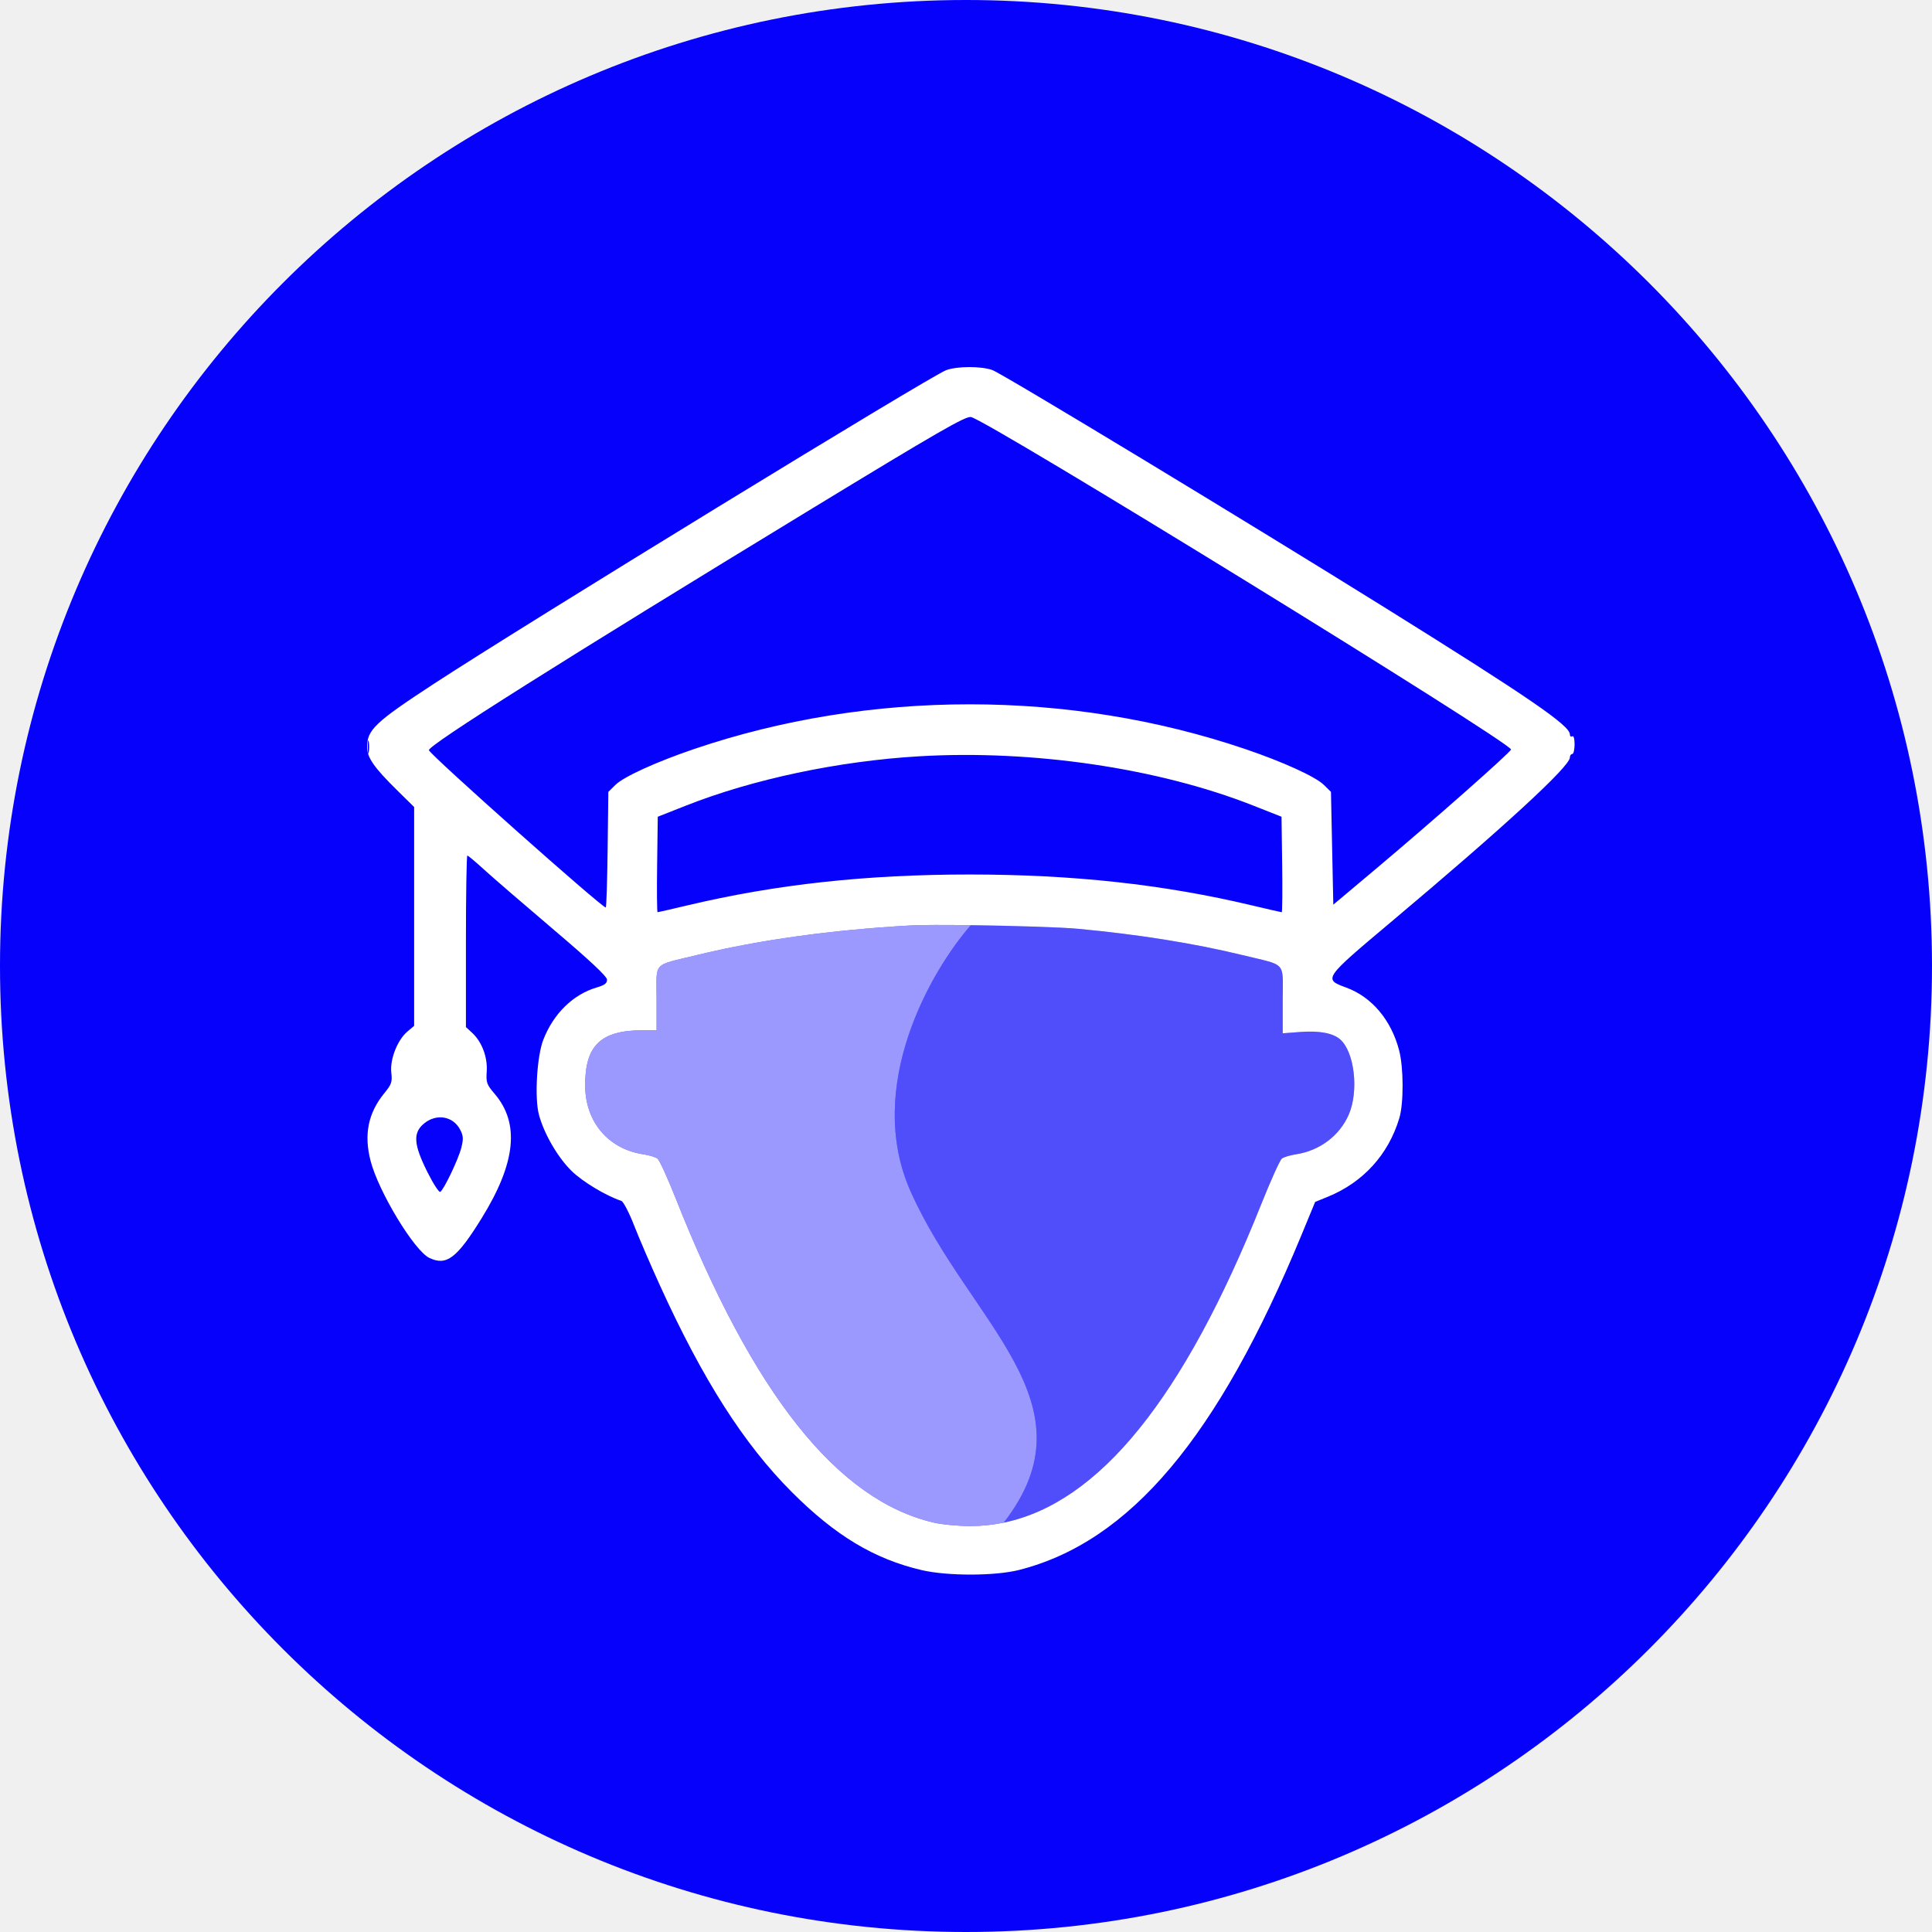
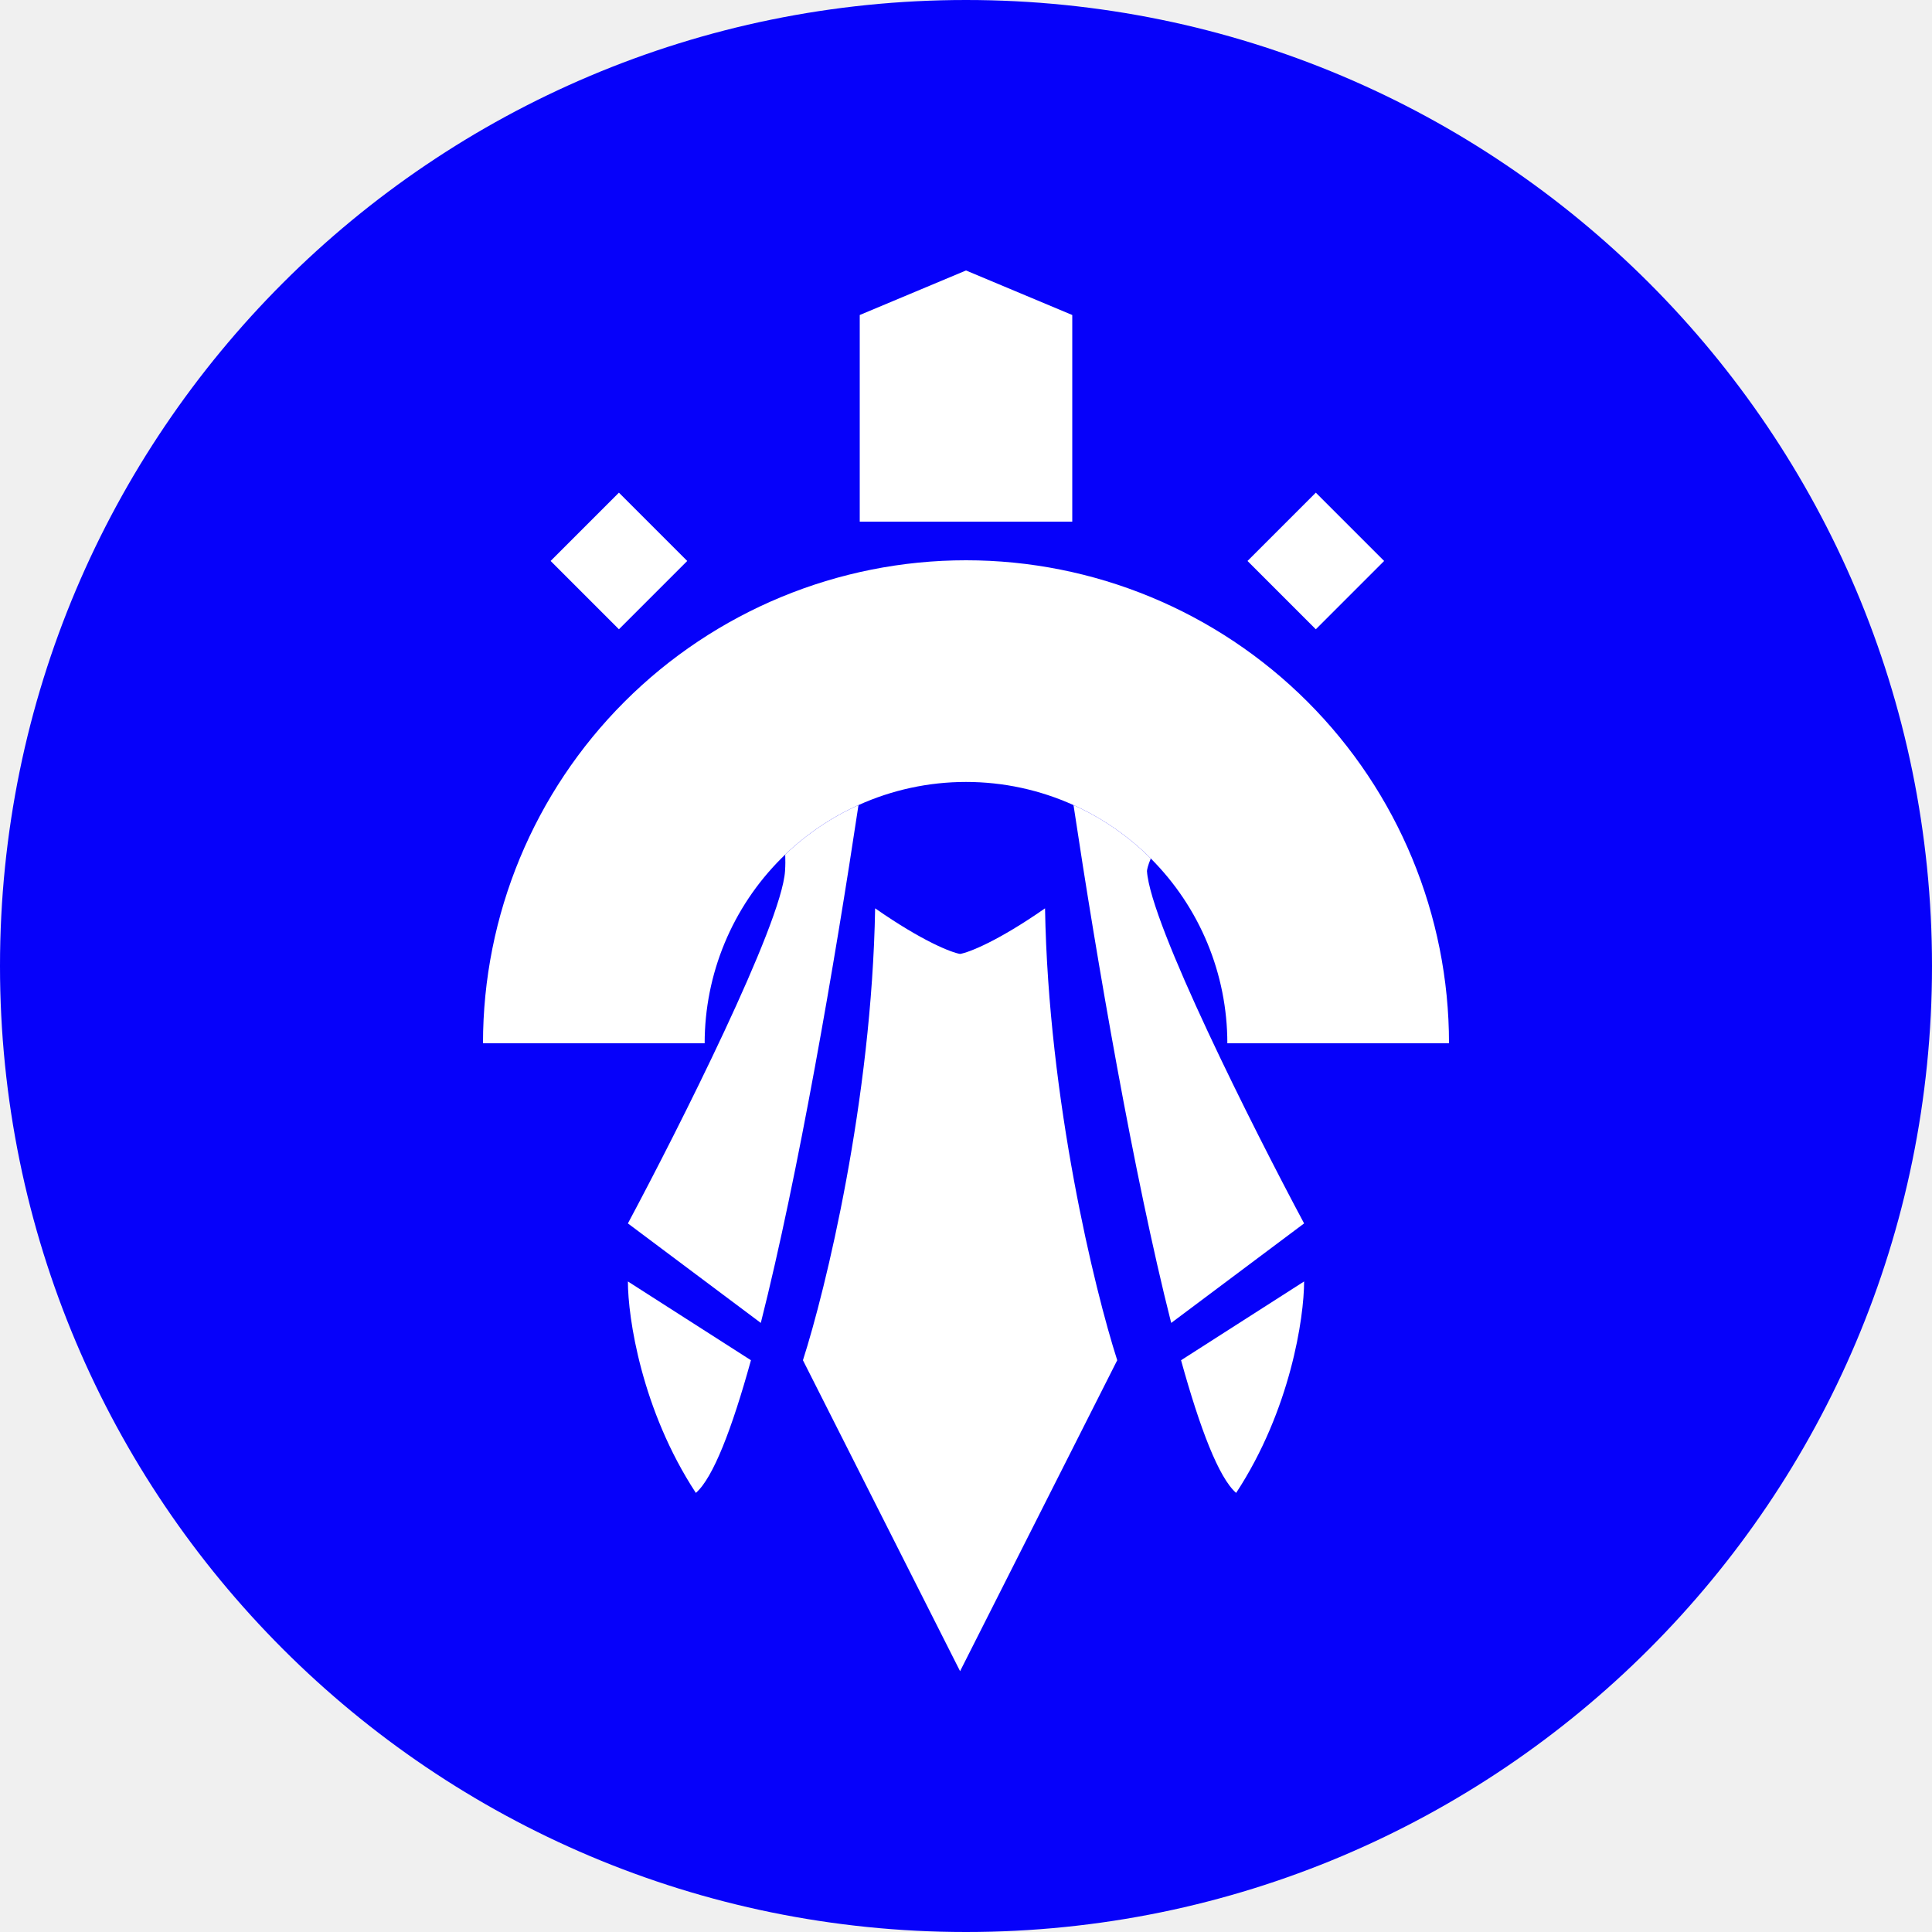
<svg xmlns="http://www.w3.org/2000/svg" width="200" height="200" viewBox="0 0 200 200" fill="none">
  <circle cx="100" cy="100" r="100" fill="#0601FA" />
-   <path fill-rule="evenodd" clip-rule="evenodd" d="M97.941 38.322C96.299 38.932 54.176 64.724 44.822 70.848C38.814 74.781 38.002 75.555 38 77.348C37.999 78.419 38.737 79.475 41.14 81.838L42.872 83.543V94.87V106.197L42.174 106.786C41.143 107.656 40.354 109.664 40.507 111.027C40.618 112.015 40.542 112.239 39.784 113.167C38.108 115.219 37.656 117.452 38.365 120.182C39.196 123.382 42.891 129.48 44.449 130.221C46.228 131.068 47.299 130.253 49.867 126.098C53.398 120.389 53.824 116.303 51.21 113.238C50.377 112.263 50.311 112.074 50.386 110.904C50.481 109.426 49.883 107.846 48.875 106.917L48.233 106.324V97.445C48.233 92.562 48.299 88.567 48.379 88.567C48.458 88.567 49.214 89.199 50.058 89.972C50.901 90.745 54.118 93.522 57.206 96.144C61.024 99.384 62.826 101.069 62.837 101.407C62.849 101.789 62.601 101.978 61.759 102.227C59.318 102.95 57.297 104.931 56.244 107.632C55.579 109.338 55.327 113.658 55.79 115.393C56.318 117.366 57.735 119.81 59.164 121.21C60.314 122.336 62.713 123.78 64.324 124.317C64.53 124.385 65.123 125.526 65.641 126.852C66.16 128.178 67.36 130.968 68.309 133.052C72.769 142.852 77.001 149.484 81.963 154.452C86.484 158.978 90.51 161.396 95.429 162.541C98.094 163.161 103.019 163.151 105.495 162.522C116.972 159.604 126.068 148.81 134.74 127.821L136.143 124.424L137.449 123.891C141.107 122.398 143.712 119.54 144.852 115.77C145.317 114.233 145.31 110.556 144.839 108.74C144.02 105.587 142.007 103.201 139.345 102.227C136.98 101.362 137.011 101.316 143.933 95.499C155.695 85.614 162.513 79.345 162.513 78.414C162.513 78.218 162.622 78.056 162.756 78.056C162.89 78.056 163 77.61 163 77.064C163 76.465 162.904 76.132 162.756 76.223C162.622 76.306 162.513 76.216 162.513 76.022C162.513 75.105 158.272 72.195 143.629 63.066C129.275 54.119 103.756 38.671 102.723 38.306C101.553 37.891 99.078 37.9 97.941 38.322ZM84.174 52.577C58.236 68.366 44.252 77.187 44.402 77.663C44.567 78.182 62.289 93.944 62.709 93.944C62.775 93.944 62.861 91.251 62.902 87.96L62.975 81.976L63.706 81.254C64.564 80.407 67.932 78.871 71.852 77.54C90.028 71.367 110.727 71.367 128.903 77.54C132.823 78.871 136.192 80.407 137.049 81.254L137.781 81.975L137.902 87.814L138.024 93.651L142.429 89.948C148.4 84.929 156.421 77.842 156.421 77.587C156.421 76.853 101.963 43.334 100.5 43.167C99.897 43.099 97.036 44.747 84.174 52.577ZM38.065 77.323C38.065 77.928 38.113 78.176 38.171 77.873C38.229 77.57 38.229 77.076 38.171 76.773C38.113 76.471 38.065 76.718 38.065 77.323ZM95.139 78.292C86.815 78.783 77.957 80.655 71.032 83.388L68.092 84.548L68.026 89.49C67.99 92.209 68.01 94.433 68.071 94.433C68.132 94.433 69.533 94.112 71.183 93.72C80.303 91.552 89.672 90.528 100.378 90.528C111.083 90.528 120.452 91.552 129.572 93.72C131.222 94.112 132.623 94.433 132.684 94.433C132.745 94.433 132.766 92.209 132.73 89.49L132.663 84.548L129.724 83.388C119.908 79.515 106.899 77.599 95.139 78.292ZM94.286 95.801C86.037 96.267 78.569 97.302 72.131 98.872C67.484 100.005 67.97 99.482 67.97 103.348V106.654H66.52C62.19 106.654 60.55 108.239 60.576 112.398C60.599 116.151 62.978 118.95 66.61 119.496C67.212 119.586 67.867 119.786 68.066 119.94C68.265 120.094 69.091 121.895 69.902 123.943C77.983 144.356 86.68 155.296 96.677 157.624C97.523 157.822 99.222 157.981 100.454 157.979C101.619 157.977 102.769 157.859 103.905 157.624C113.785 155.583 122.56 144.71 130.58 124.619C131.546 122.199 132.498 120.094 132.694 119.94C132.89 119.786 133.544 119.586 134.146 119.496C136.603 119.126 138.668 117.576 139.622 115.386C140.683 112.951 140.218 108.895 138.73 107.595C137.986 106.946 136.566 106.682 134.61 106.83L132.785 106.969V103.506C132.785 99.456 133.279 100.007 128.624 98.872C123.633 97.655 117.811 96.725 111.586 96.149C109.805 95.984 104.774 95.833 100.5 95.775C97.776 95.739 95.359 95.74 94.286 95.801ZM43.866 116.33C42.736 117.284 42.824 118.484 44.229 121.299C44.84 122.525 45.446 123.463 45.575 123.383C45.956 123.147 47.459 119.995 47.757 118.809C47.986 117.898 47.966 117.584 47.643 116.957C46.906 115.528 45.16 115.238 43.866 116.33Z" fill="white" />
-   <path d="M130.58 124.619C131.546 122.199 132.498 120.094 132.694 119.94C132.89 119.786 133.544 119.586 134.146 119.496C136.603 119.126 138.668 117.576 139.622 115.386C140.683 112.951 140.218 108.895 138.73 107.595C137.986 106.946 136.566 106.682 134.61 106.83L132.785 106.969V103.506C132.785 99.456 133.279 100.007 128.624 98.872C123.633 97.655 117.811 96.725 111.586 96.149C109.805 95.984 104.774 95.833 100.5 95.775C96.398 100.442 89.413 112.497 94.286 123.383C100.378 136.991 113.523 145.26 103.905 157.624C113.785 155.583 122.56 144.71 130.58 124.619Z" fill="white" fill-opacity="0.3" />
-   <path d="M94.286 95.801C86.037 96.267 78.569 97.302 72.131 98.872C67.484 100.005 67.97 99.482 67.97 103.348V106.654H66.52C62.19 106.654 60.55 108.239 60.576 112.398C60.599 116.151 62.978 118.95 66.61 119.496C67.212 119.586 67.867 119.786 68.066 119.94C68.265 120.094 69.091 121.895 69.902 123.943C77.983 144.356 86.68 155.296 96.677 157.624C97.523 157.822 99.222 157.981 100.454 157.979C101.619 157.977 102.769 157.859 103.905 157.624C113.523 145.26 100.378 136.991 94.286 123.383C89.413 112.497 96.398 100.442 100.5 95.775C97.776 95.739 95.359 95.74 94.286 95.801Z" fill="white" fill-opacity="0.6" />
+   <path d="M100 28L111 32.61V54H89V32.61L100 28Z" fill="white" />
+   <path d="M57 58.071L64.071 51L71.142 58.071L64.071 65.142L57 58.071Z" fill="white" />
+   <path d="M129.142 58.071L136.213 51L143.284 58.071L136.213 65.142L129.142 58.071Z" fill="white" />
+   <path d="M127.965 154.545C133.593 145.961 135 136.376 135 132.657L122.262 140.811C124.218 147.882 126.172 152.989 127.965 154.545Z" fill="white" />
+   <path d="M72.035 154.545C66.407 145.961 65 136.376 65 132.657L77.738 140.811C75.782 147.882 73.828 152.989 72.035 154.545Z" fill="white" />
+   <path d="M115.655 140.811C113.31 133.515 108.532 113.944 108.181 94.03C103.256 97.463 100.267 98.608 99.387 98.751C98.508 98.608 95.518 97.463 90.594 94.03C90.242 113.944 85.465 133.515 83.12 140.811L99.387 173L115.655 140.811Z" fill="white" />
+   <path fill-rule="evenodd" clip-rule="evenodd" d="M81.286 88.462C83.525 86.318 86.094 84.594 88.871 83.341C86.434 99.54 82.647 121.594 78.758 136.948L65 126.648C70.276 116.777 80.916 95.661 81.267 90.167C81.305 89.587 81.309 89.018 81.286 88.462Z" fill="white" />
+   <path d="M150 108C150 94.739 144.732 82.022 135.355 72.645C125.979 63.268 113.261 58 100 58C86.739 58 74.022 63.268 64.645 72.645C55.268 82.022 50 94.739 50 108L72.946 108C72.946 100.825 75.796 93.944 80.87 88.87C81.007 88.732 81.146 88.596 81.286 88.462C83.525 86.318 86.094 84.594 88.871 83.341C92.336 81.777 96.125 80.946 100 80.946C103.875 80.946 107.664 81.777 111.129 83.341C114.08 84.673 116.796 86.536 119.13 88.87C124.204 93.944 127.054 100.825 127.054 108H150Z" fill="white" />
+   <path d="M135 126.648C129.724 116.777 119.084 95.661 118.733 90.167C118.742 90.025 118.834 89.566 119.13 88.87C116.796 86.536 114.08 84.673 111.129 83.341C113.566 99.54 117.353 121.594 121.242 136.949L135 126.648Z" fill="white" />
</svg>
